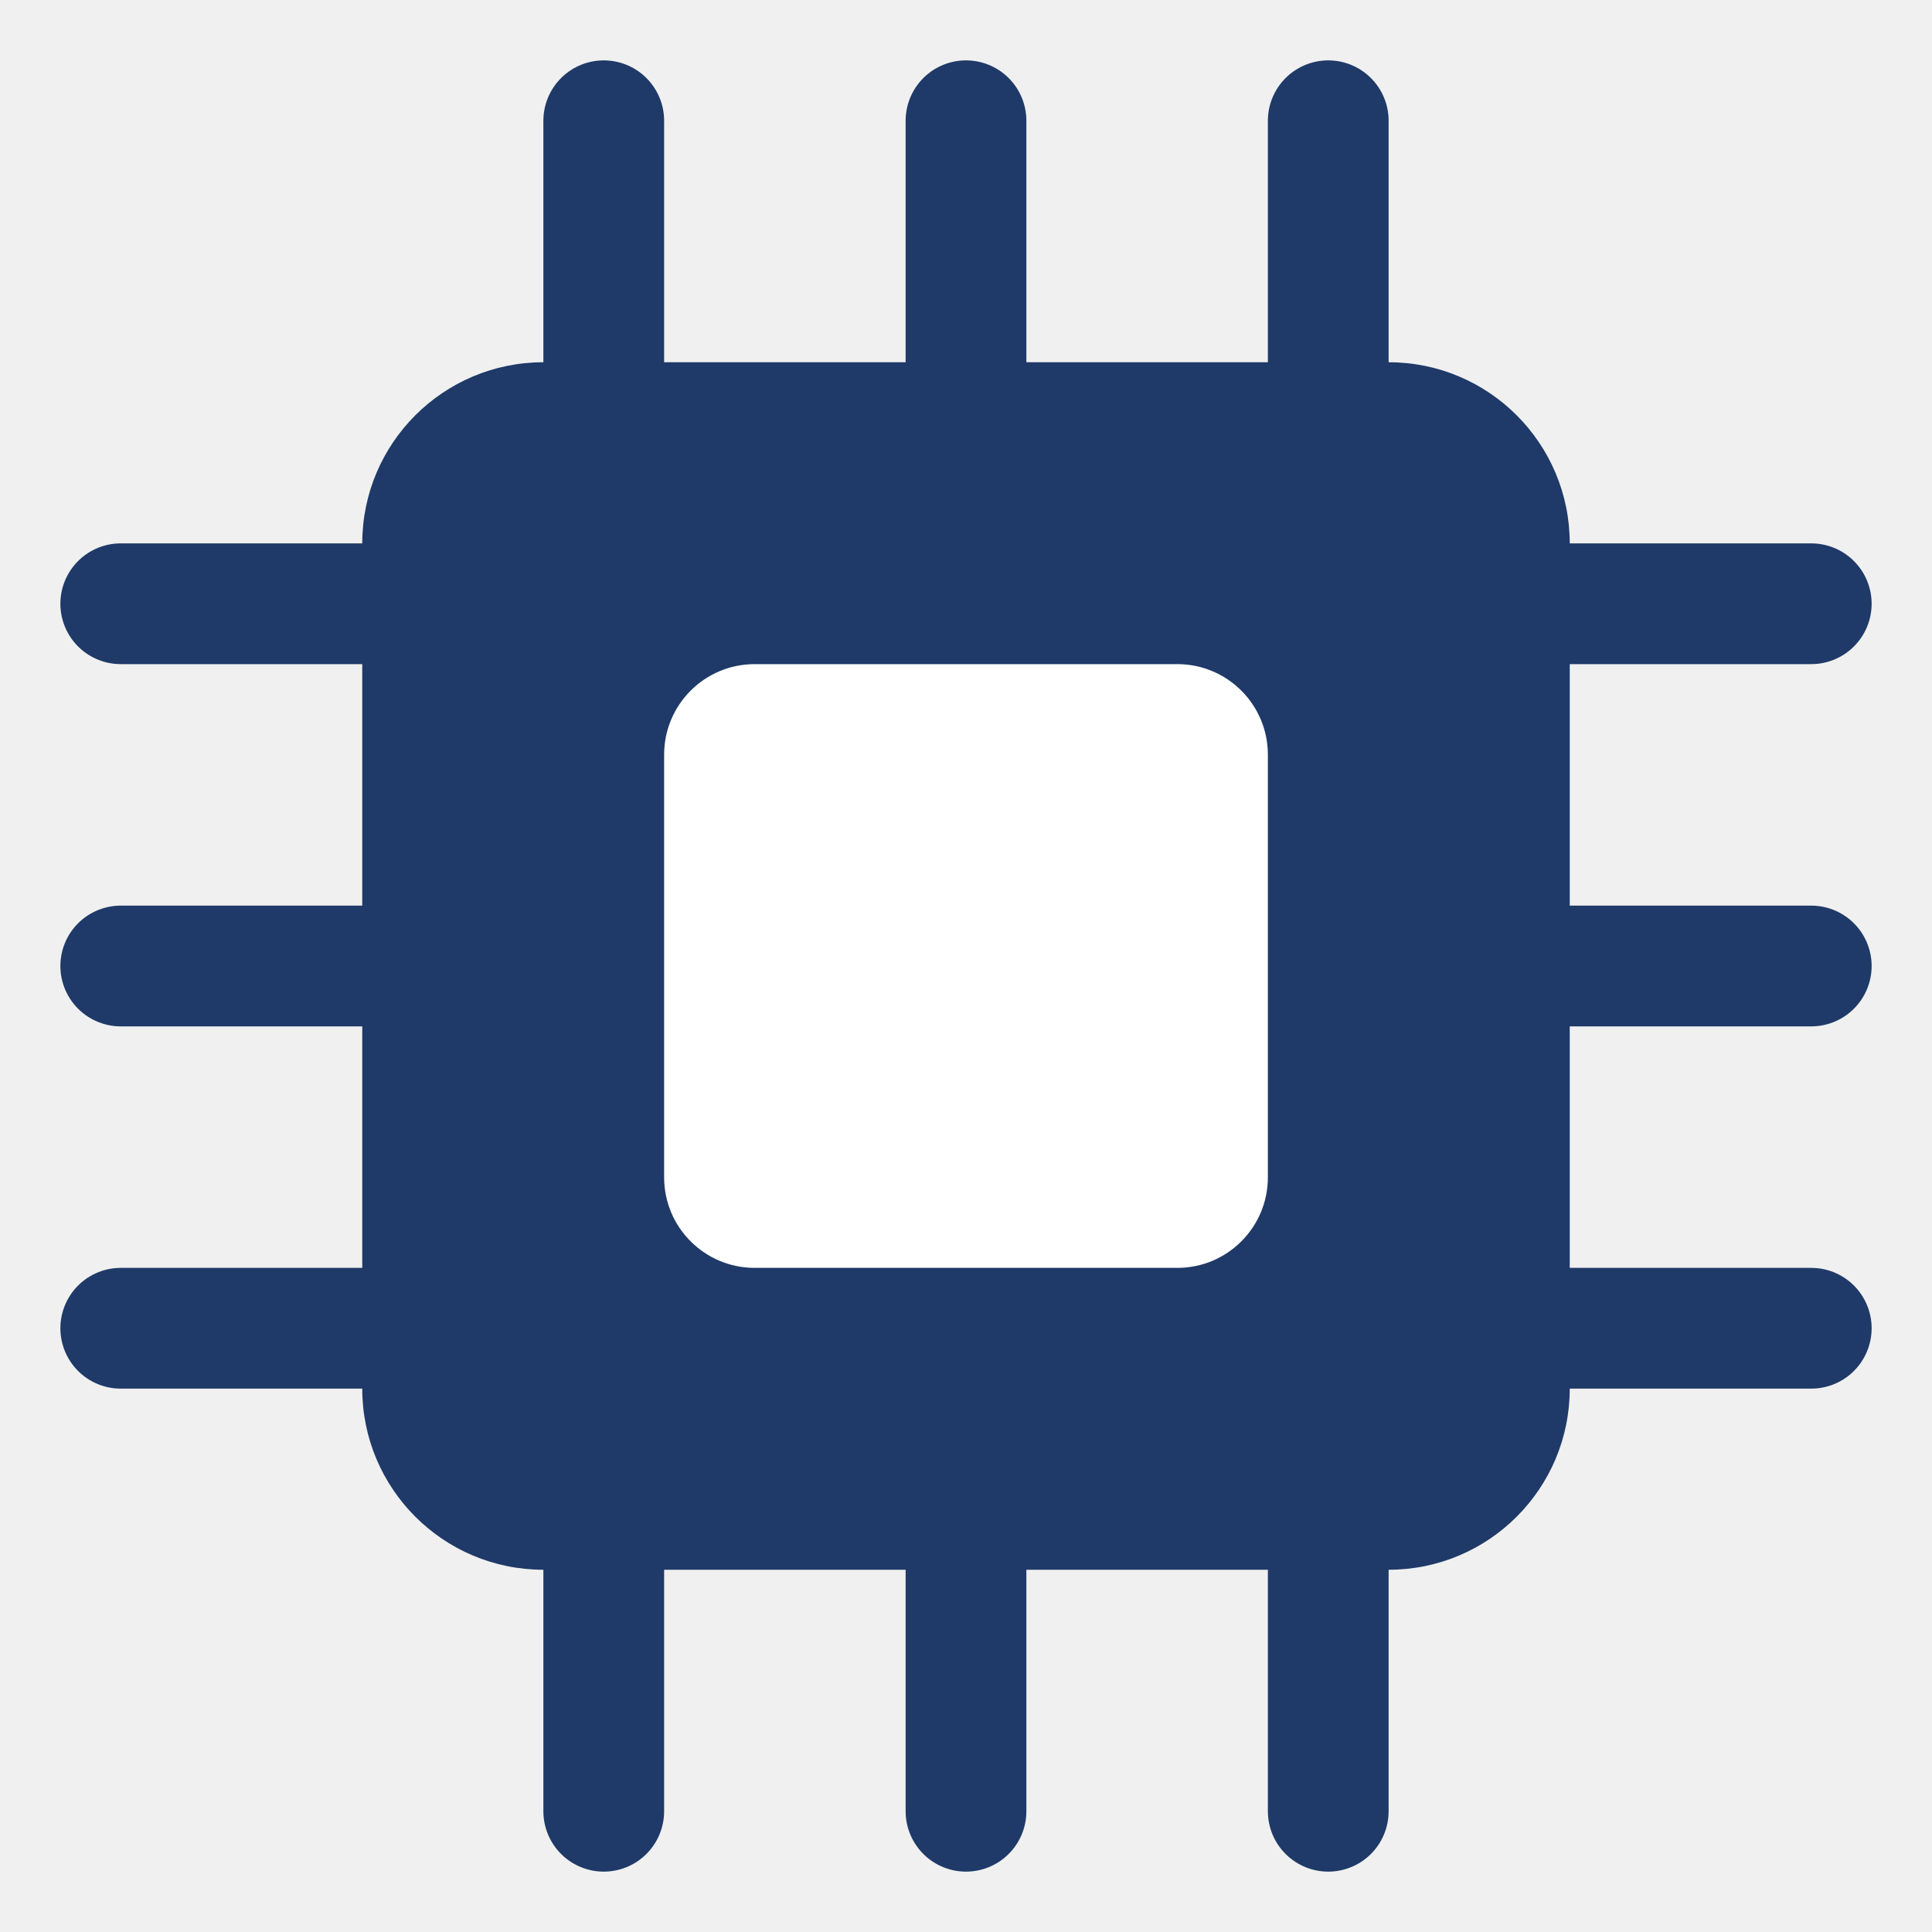
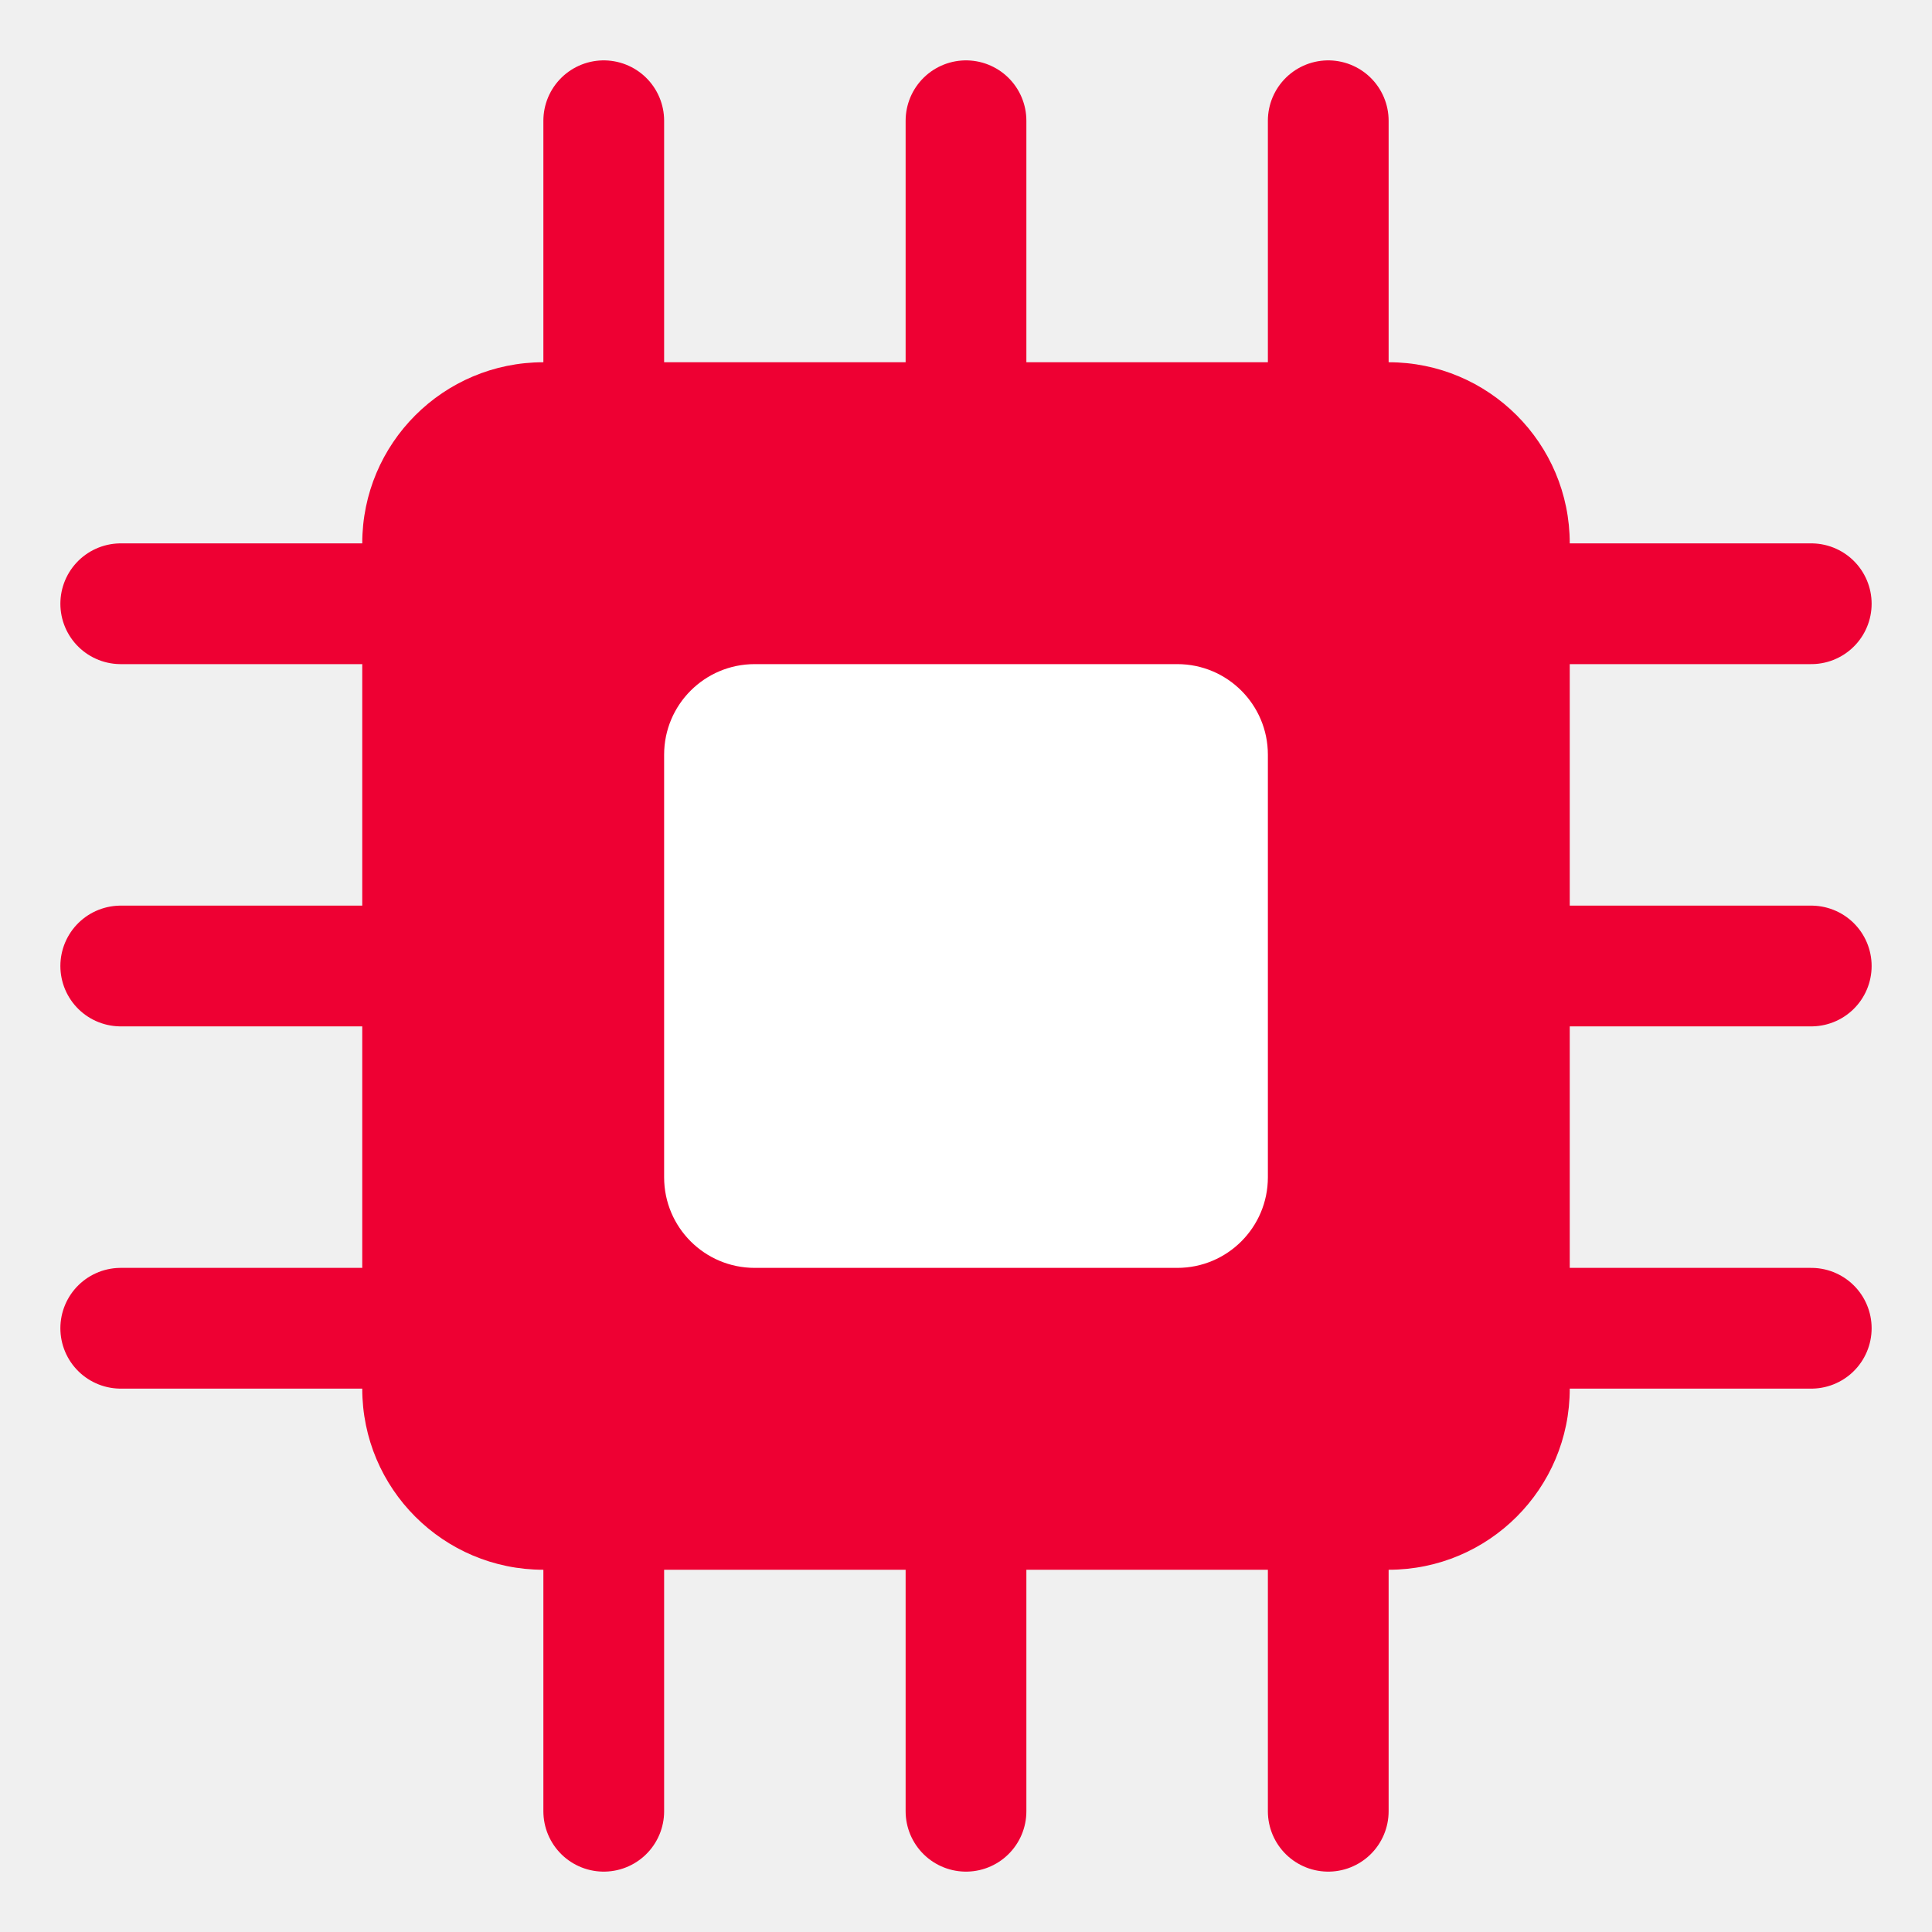
<svg xmlns="http://www.w3.org/2000/svg" viewBox="0 0 32 32">
-   <rect x="6" y="6" width="20" height="20" rx="3" fill="#1f3a68" />
+   <rect x="6" y="6" width="20" height="20" rx="3" fill="#ee0033" />
  <rect x="11" y="11" width="10" height="10" rx="1.5" fill="#ffffff" />
-   <g stroke="#1f3a68" stroke-width="2" stroke-linecap="round">
+   <g stroke="#ee0033" stroke-width="2" stroke-linecap="round">
    <path d="M10 2v4M16 2v4M22 2v4M10 26v4M16 26v4M22 26v4M2 10h4M2 16h4M2 22h4M26 10h4M26 16h4M26 22h4" />
  </g>
</svg>
